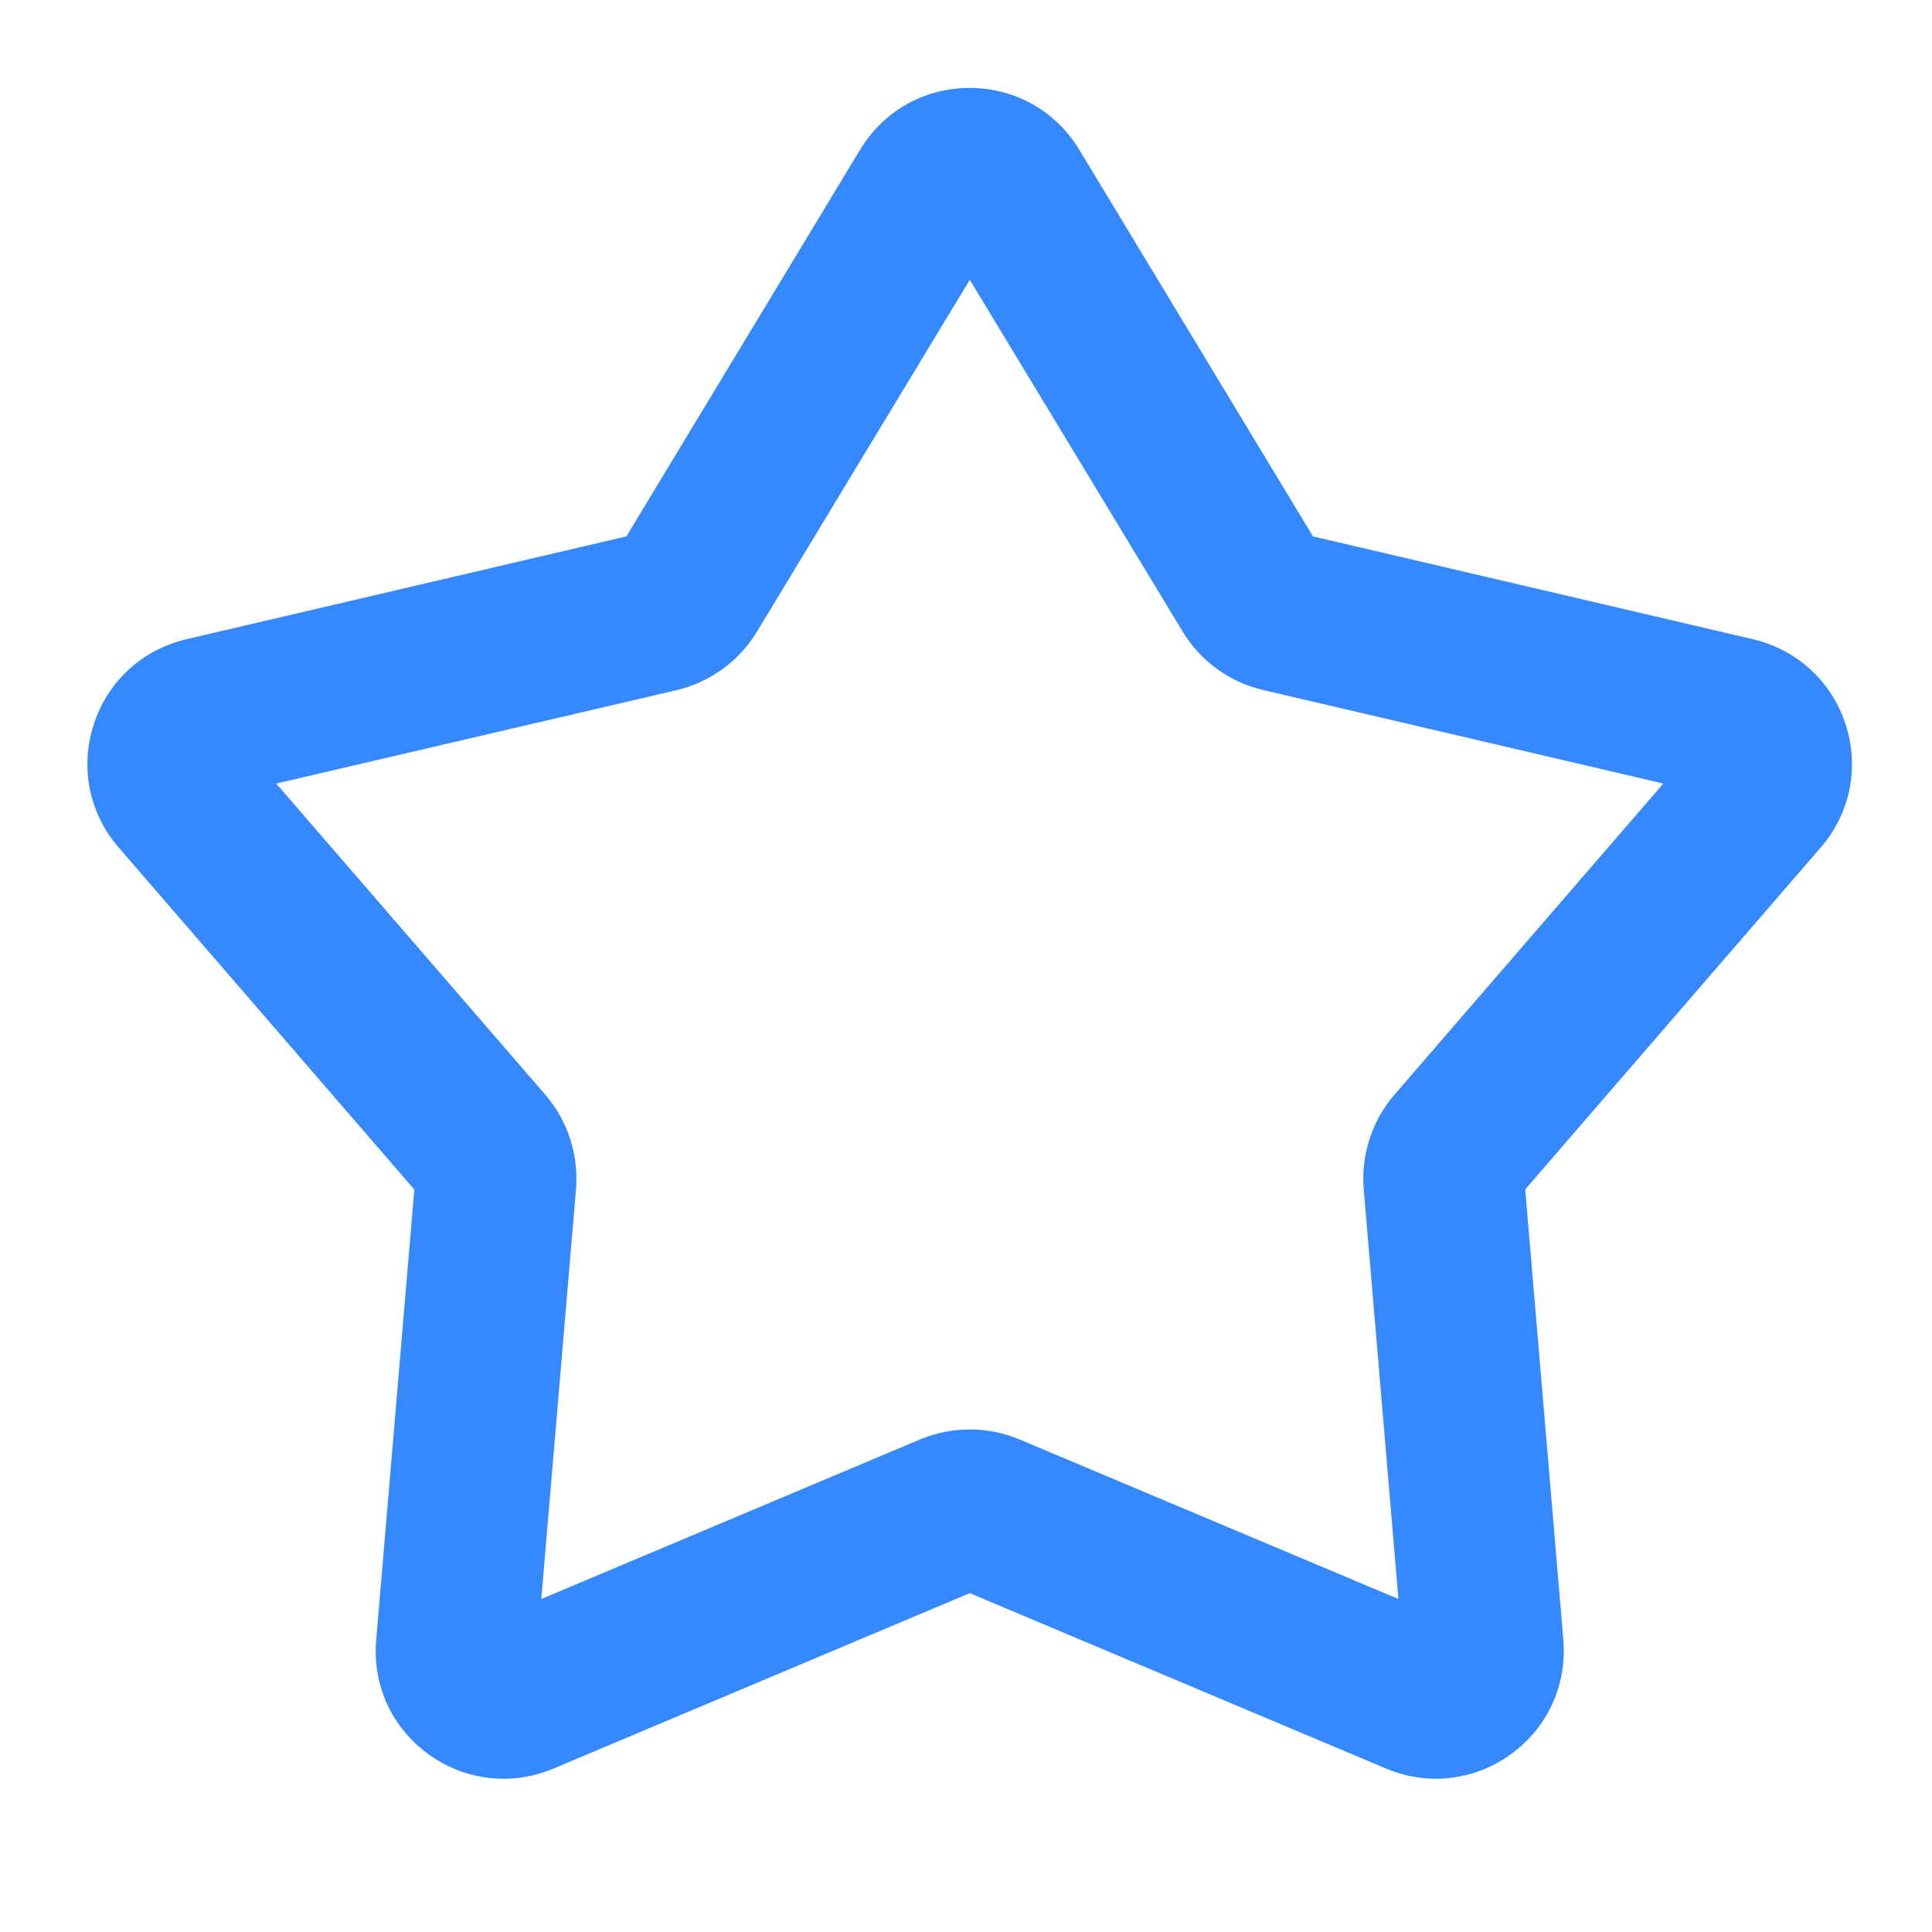
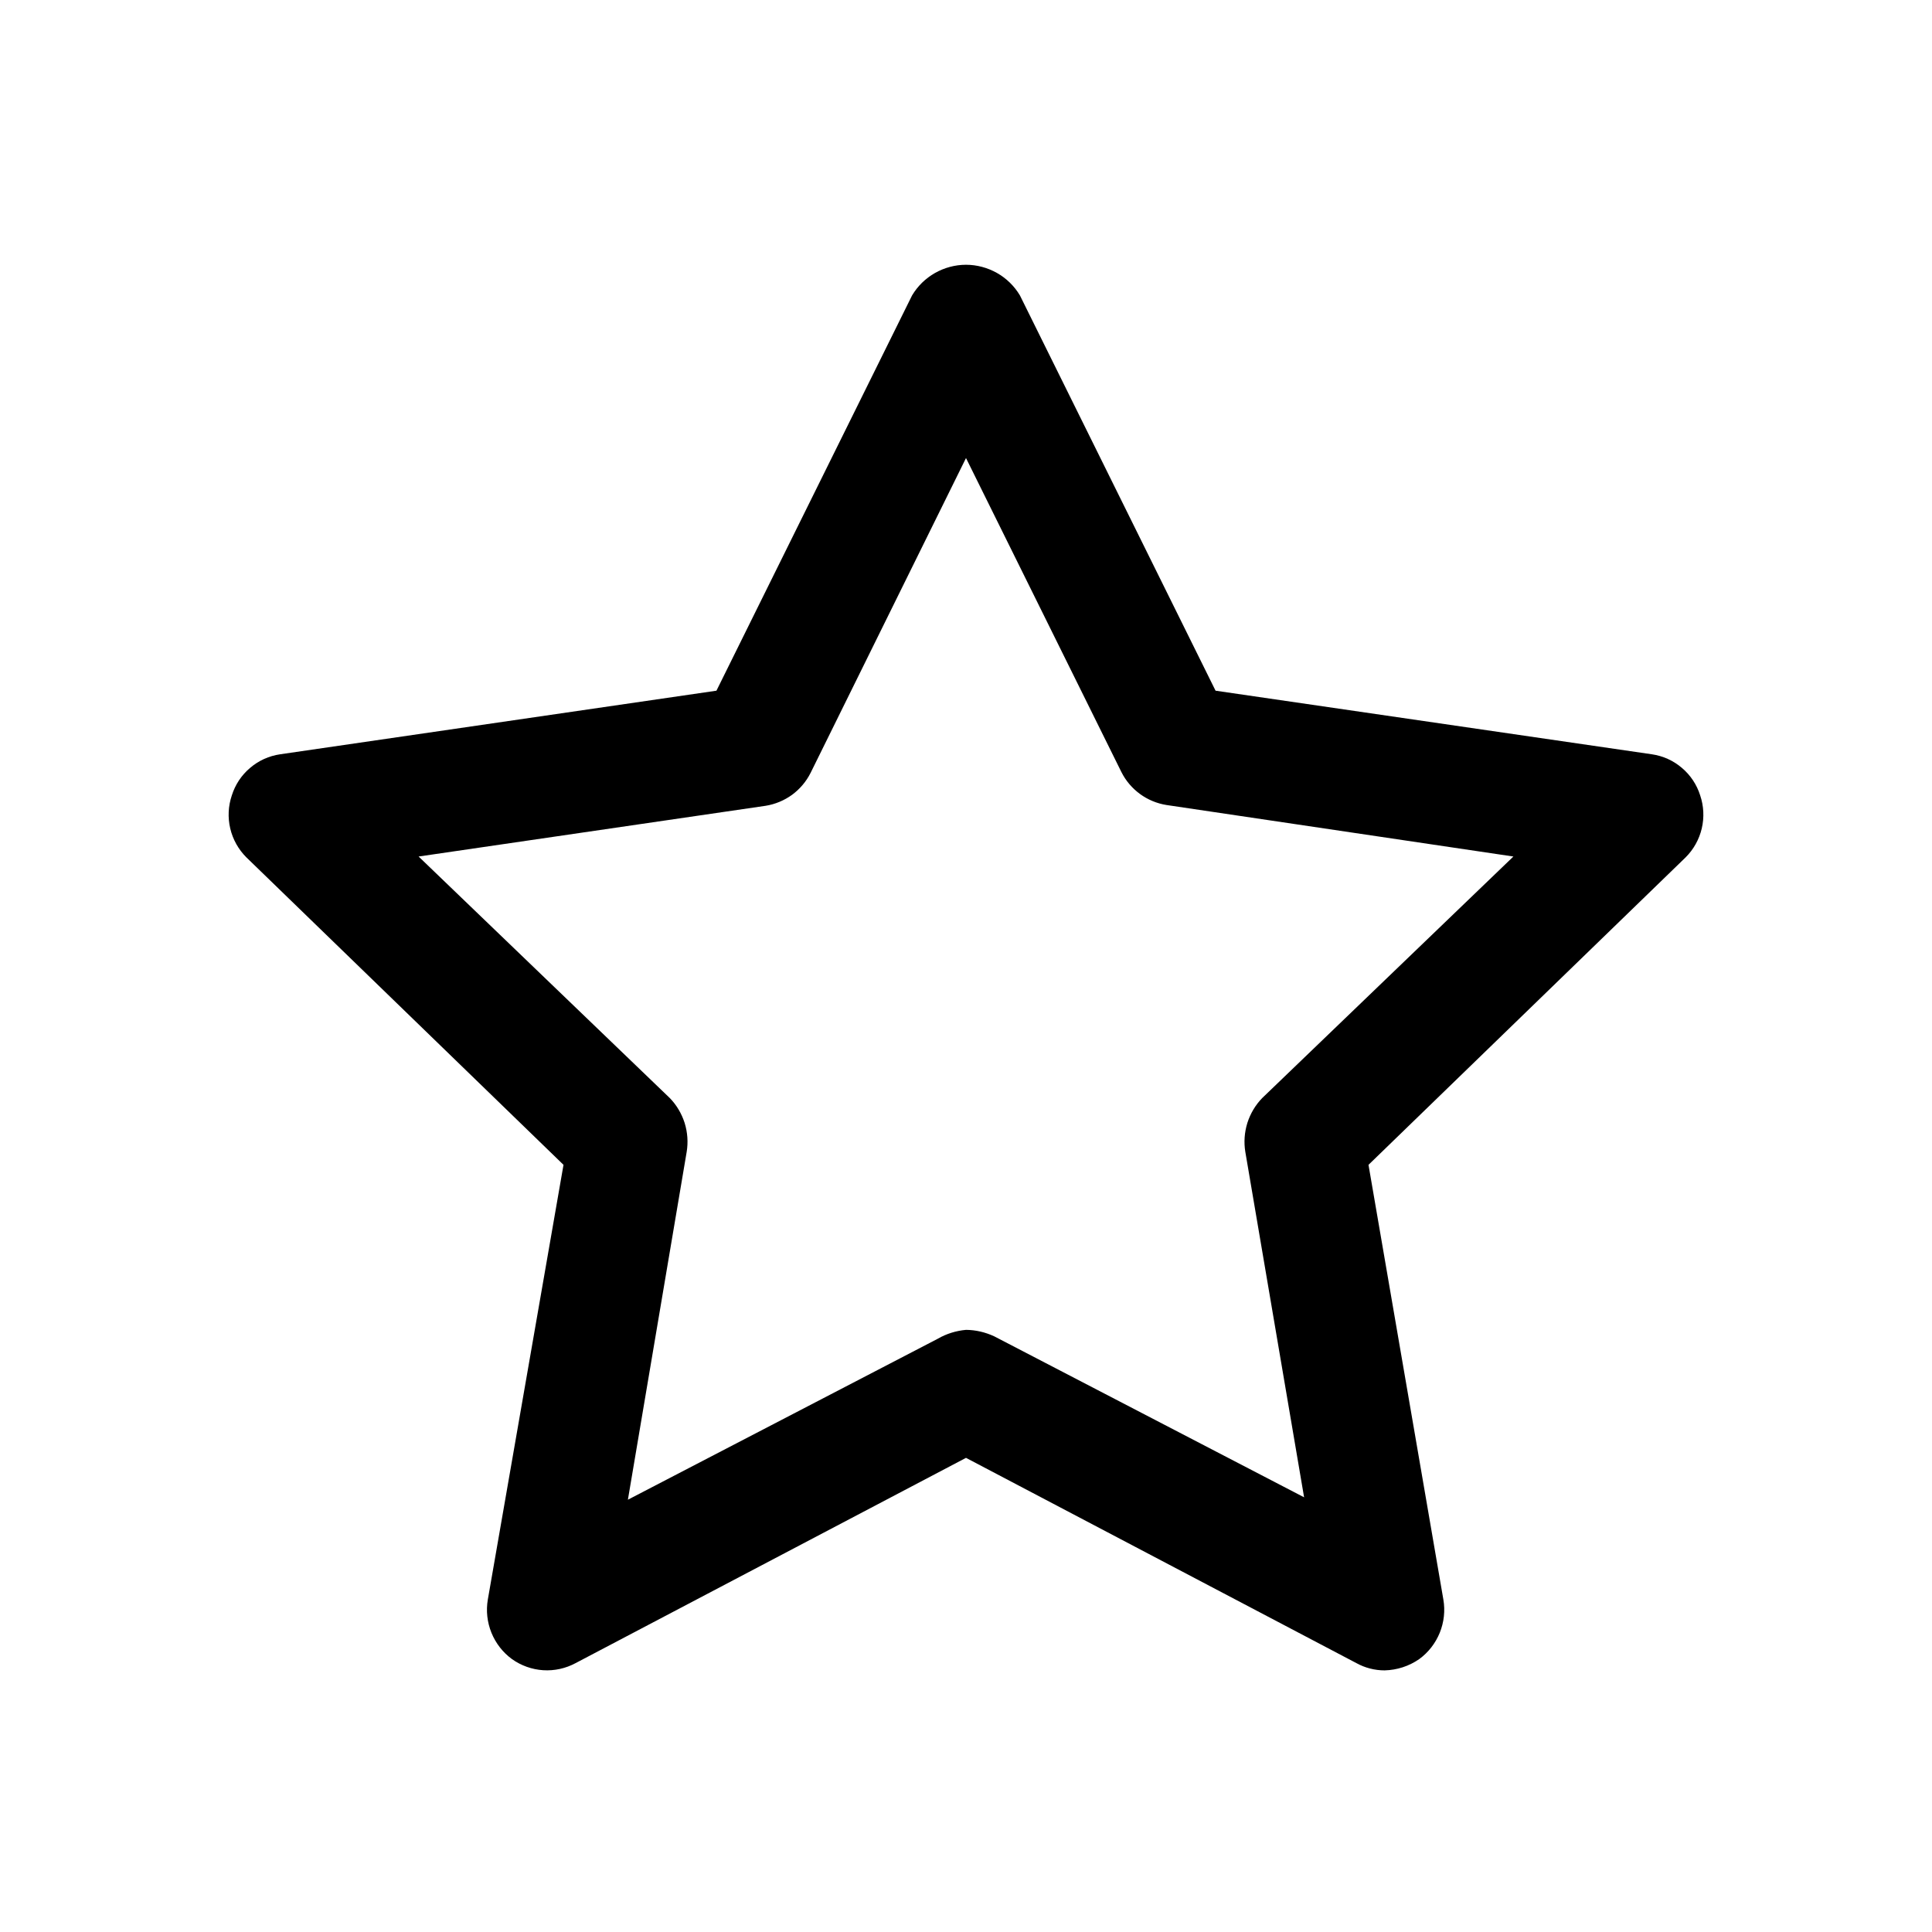
- <svg xmlns="http://www.w3.org/2000/svg" width="800px" height="800px" viewBox="0 0 1024 1024" class="icon" version="1.1">
-   <path d="M761.2 942.8c-8.9 0-17.9-1.8-26.5-5.4l-220.7-93-220.7 93c-22.1 9.3-46.8 6.4-66.2-7.6-19.4-14.1-29.8-36.7-27.7-60.6l20.2-238.7L62.9 449.2c-15.7-18.1-20.6-42.5-13.2-65.3 7.4-22.8 25.7-39.6 49.1-45.1L332 284.3l123.9-205c12.4-20.5 34.1-32.7 58-32.7 24 0 45.7 12.2 58.1 32.7l123.9 205 233.2 54.5c23.3 5.5 41.7 22.3 49.1 45.1 7.4 22.8 2.5 47.2-13.2 65.3L808.4 630.4l20.2 238.7c2 23.9-8.3 46.5-27.7 60.6-11.8 8.6-25.7 13-39.7 13.1zM146.4 415.3L289 580.2c11.9 13.7 17.8 32 16.3 50.1l-18.4 217.2 200.8-84.6c16.8-7 35.9-7 52.6 0l200.9 84.6-18.4-217.2c-1.5-18.1 4.4-36.4 16.3-50.1l142.5-164.9-212.2-49.6c-17.7-4.1-33.2-15.4-42.6-31L514 148.3 401.2 334.8c-9.4 15.6-24.9 26.8-42.6 31l-212.2 49.5z m553.3-124.7h0.2-0.2z" fill="#3688FF" />
+ <svg xmlns="http://www.w3.org/2000/svg" width="800px" height="800px" viewBox="0 0 24 24" fill="none">
+   <path d="M17.2 20.75C17.078 20.75 16.957 20.719 16.85 20.66L12 18.11L7.15 20.66C7.027 20.726 6.887 20.757 6.748 20.748C6.608 20.739 6.474 20.691 6.36 20.61C6.246 20.527 6.158 20.413 6.105 20.283C6.052 20.152 6.036 20.009 6.06 19.87L7 14.47L3.06 10.65C2.961 10.551 2.892 10.427 2.86 10.291C2.828 10.155 2.835 10.012 2.88 9.88C2.922 9.747 3 9.629 3.107 9.539C3.213 9.448 3.342 9.39 3.48 9.37L8.9 8.58L11.33 3.67C11.399 3.554 11.497 3.458 11.615 3.391C11.732 3.325 11.865 3.289 12 3.289C12.135 3.289 12.268 3.325 12.385 3.391C12.503 3.458 12.601 3.554 12.67 3.67L15.1 8.58L20.52 9.37C20.658 9.39 20.787 9.448 20.893 9.539C21 9.629 21.078 9.747 21.12 9.88C21.165 10.012 21.172 10.155 21.14 10.291C21.108 10.427 21.039 10.551 20.94 10.65L17 14.47L17.93 19.87C17.954 20.009 17.938 20.152 17.885 20.283C17.832 20.413 17.744 20.527 17.63 20.61C17.503 20.698 17.354 20.746 17.2 20.75ZM12 16.52C12.121 16.521 12.24 16.549 12.35 16.6L16.2 18.6L15.47 14.31C15.45 14.19 15.459 14.066 15.495 13.95C15.532 13.834 15.595 13.727 15.68 13.64L18.8 10.64L14.49 10C14.371 9.981 14.258 9.934 14.161 9.863C14.063 9.791 13.984 9.698 13.93 9.59L12 5.69L10.07 9.6C10.016 9.708 9.937 9.801 9.84 9.873C9.742 9.944 9.629 9.991 9.51 10.01L5.2 10.64L8.32 13.64C8.405 13.727 8.468 13.834 8.505 13.95C8.541 14.066 8.55 14.19 8.53 14.31L7.8 18.63L11.65 16.63C11.757 16.568 11.877 16.531 12 16.52Z" fill="#000000" />
</svg>
